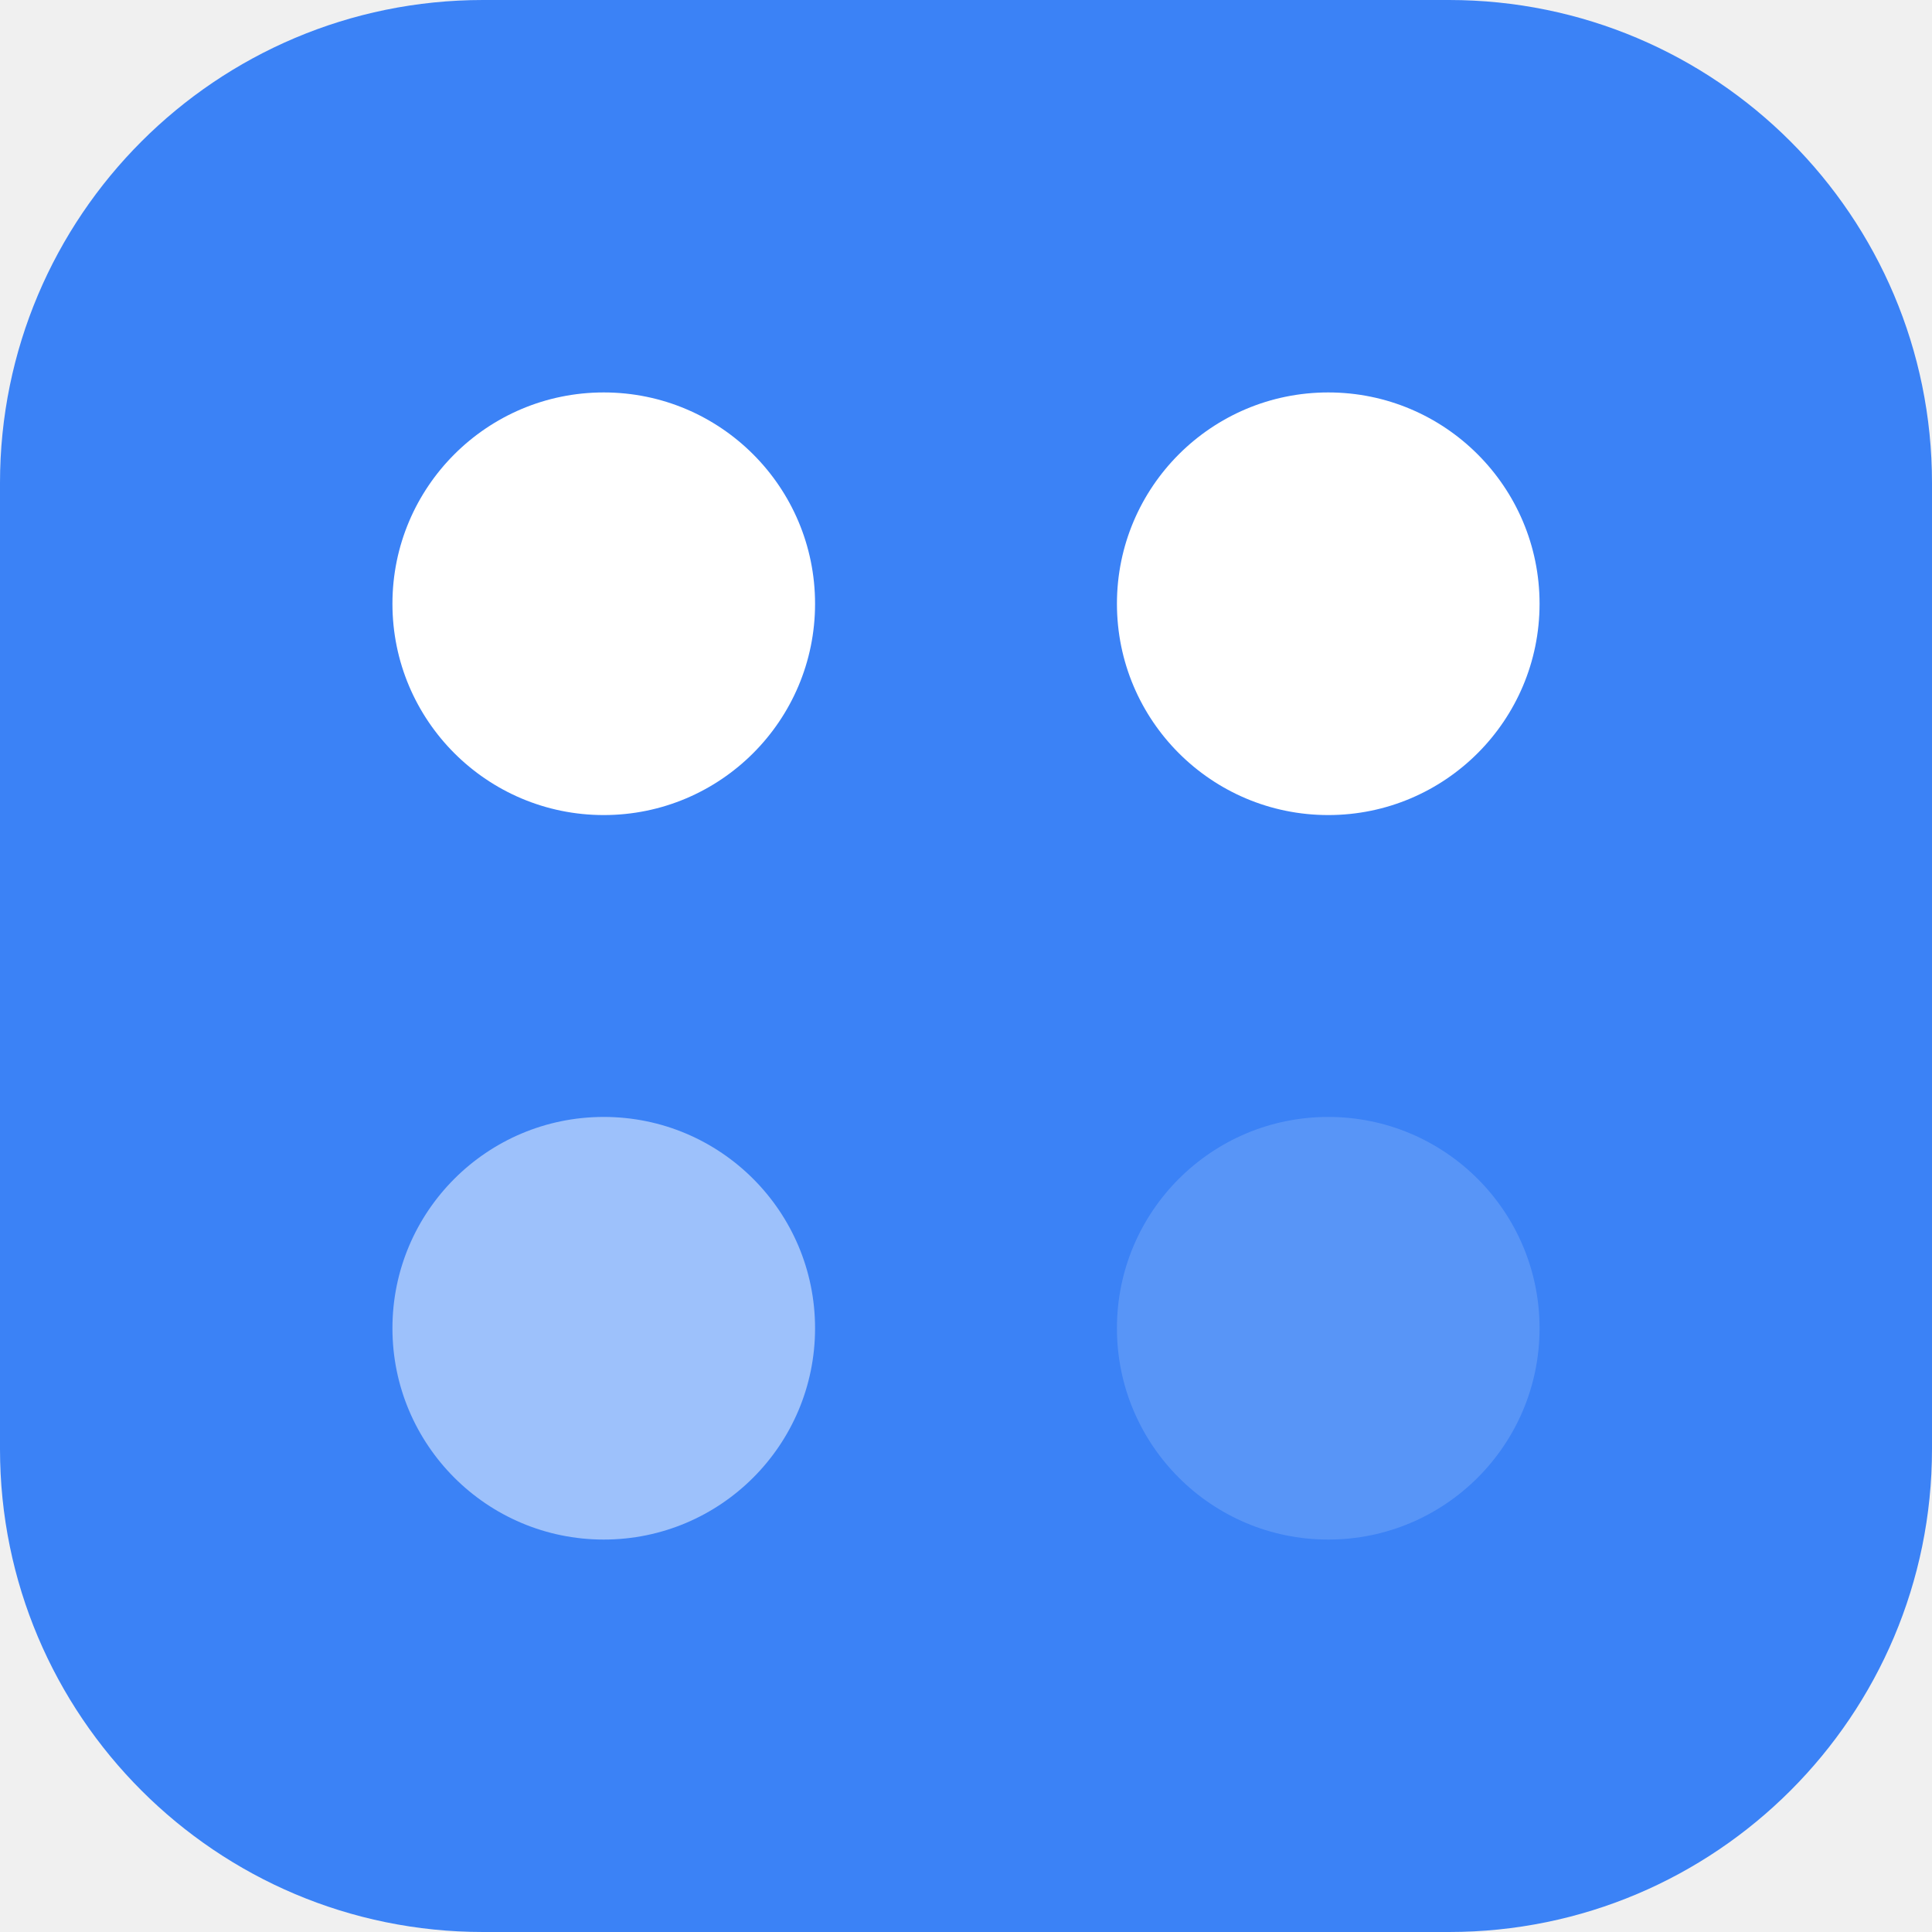
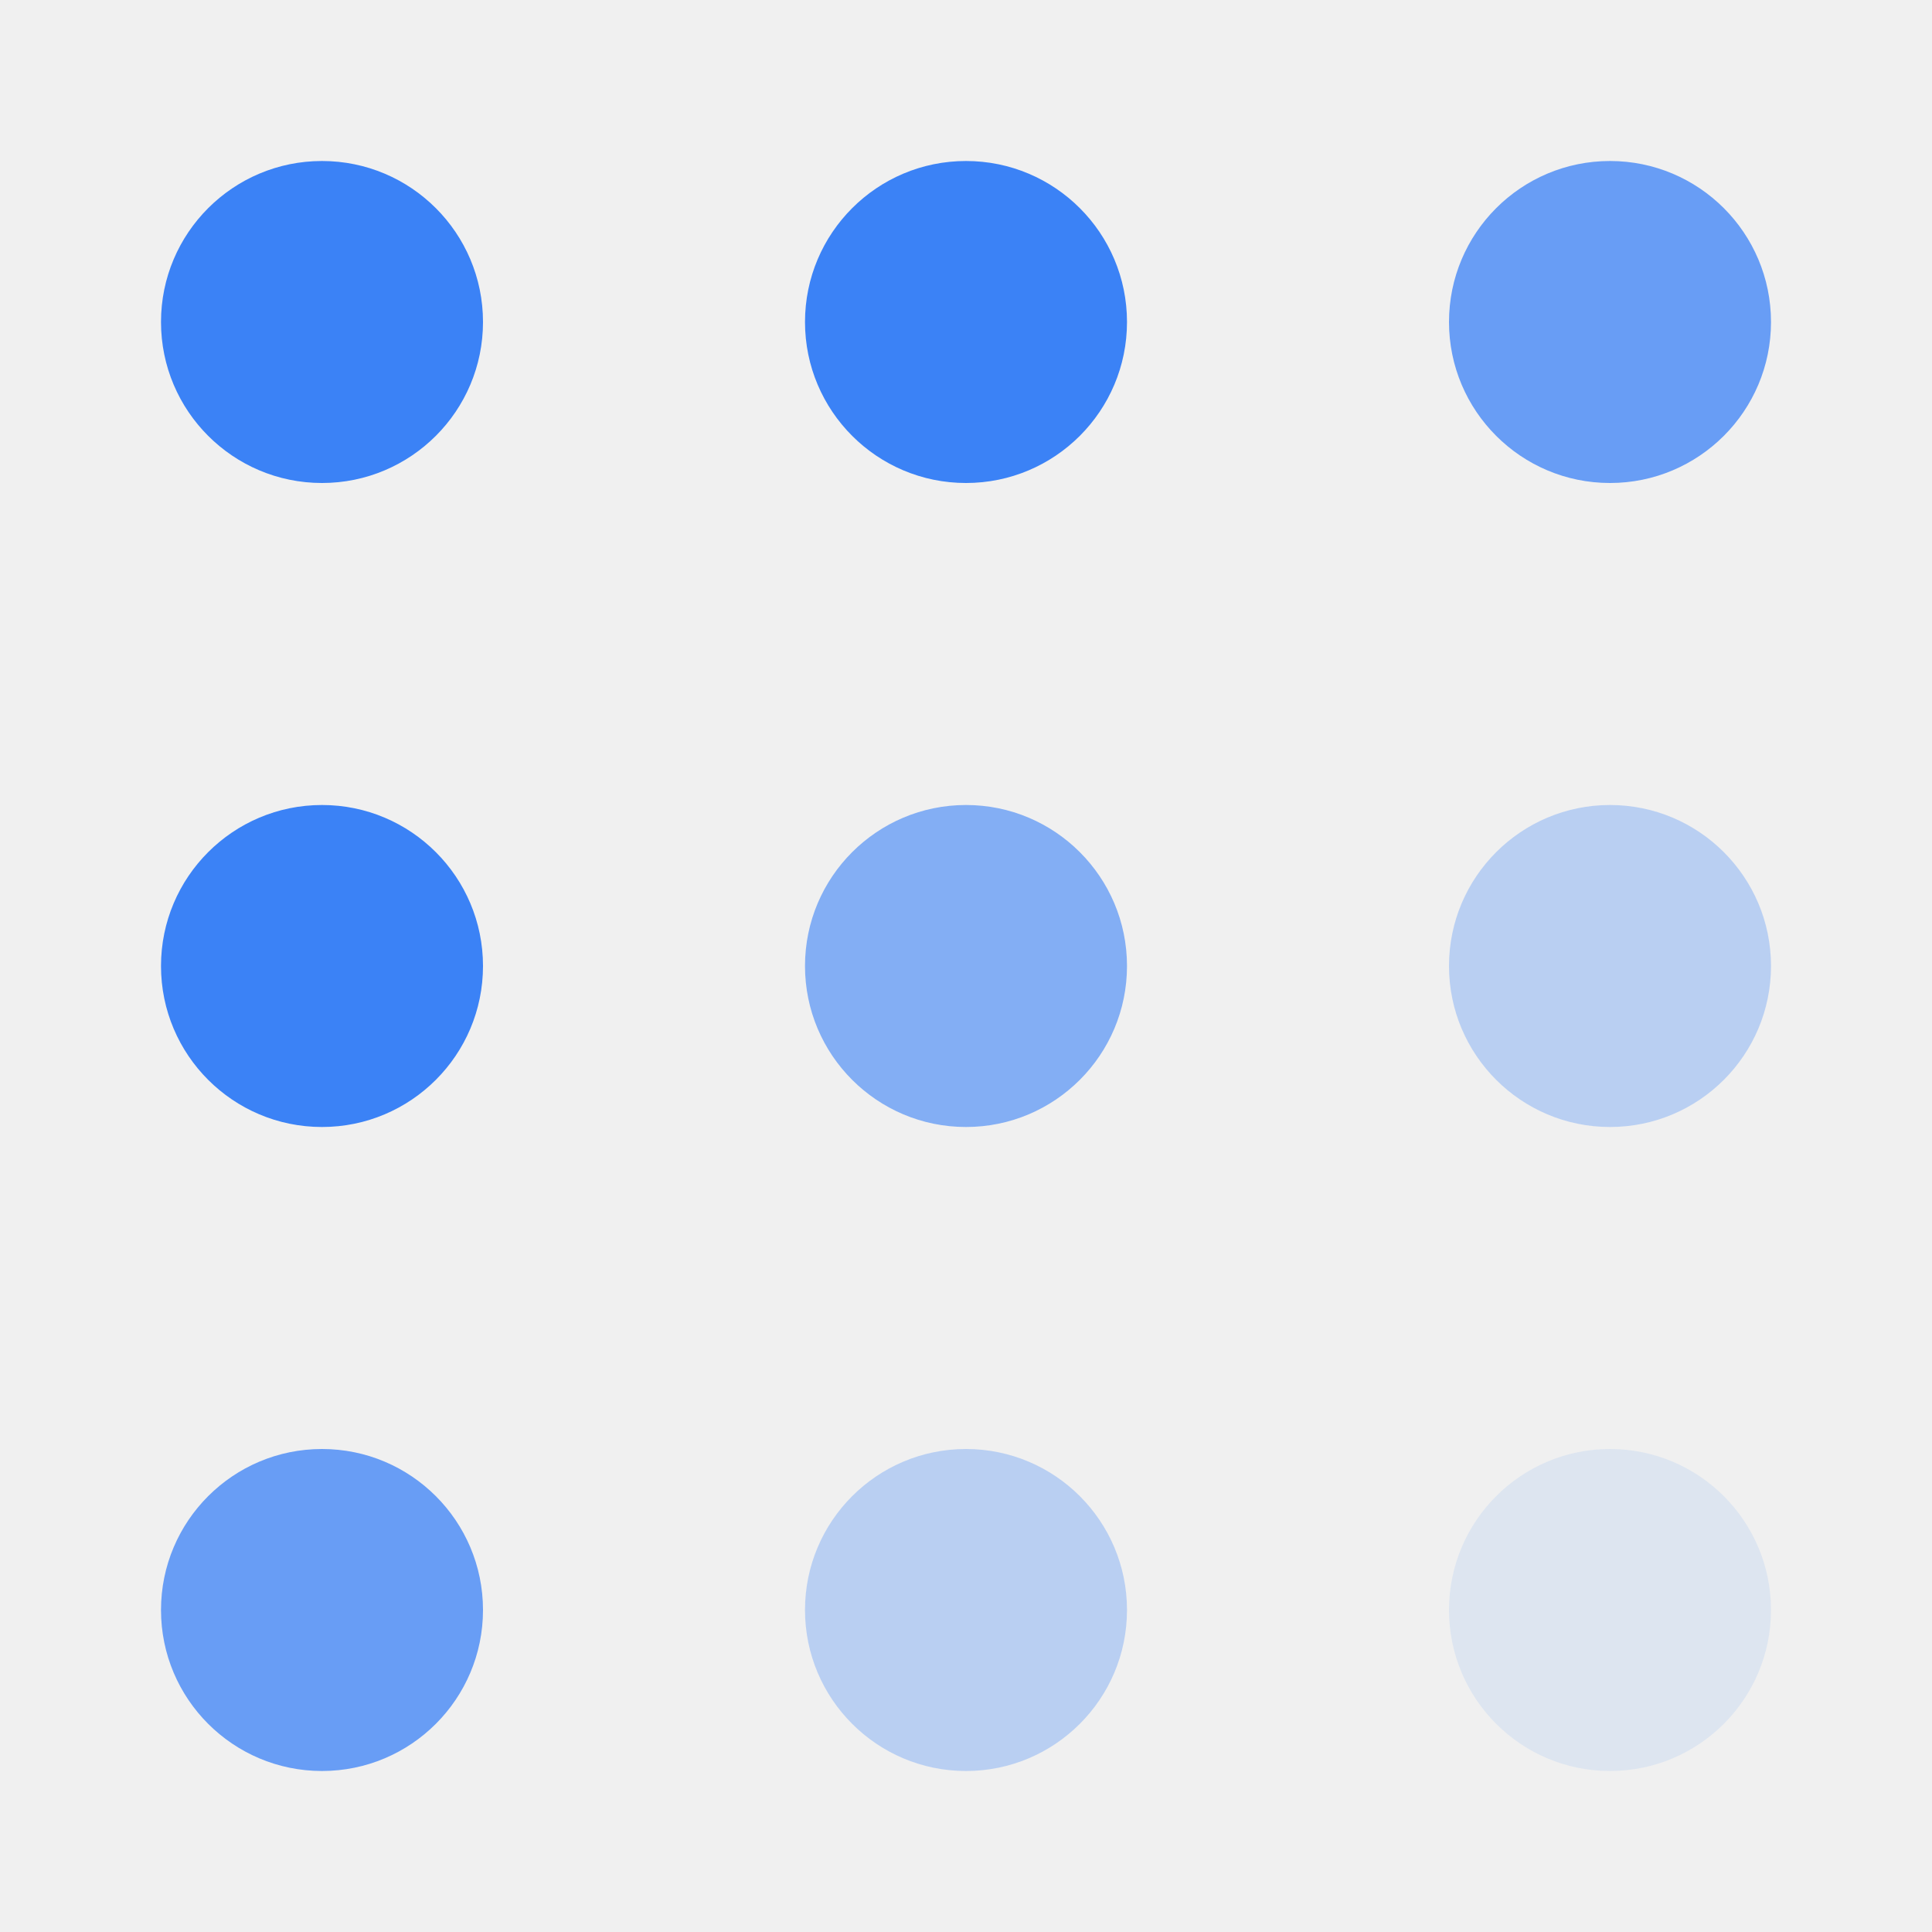
- <svg xmlns="http://www.w3.org/2000/svg" viewBox="0 0 32 32">
-   <rect width="32" height="32" rx="8" fill="#3b82f6" />
-   <circle cx="10" cy="10" r="3.5" fill="white" fill-opacity="1" />
-   <circle cx="22" cy="10" r="3.5" fill="white" fill-opacity="1" />
-   <circle cx="10" cy="22" r="3.5" fill="white" fill-opacity="0.5" />
-   <circle cx="22" cy="22" r="3.5" fill="white" fill-opacity="0.15" />
+ <svg xmlns="http://www.w3.org/2000/svg" viewBox="0 0 36 36">
+   <style>
+     circle { fill: #3b82f6; }
+     @media (prefers-color-scheme: dark) {
+       circle { fill: #5b9cf6; }
+     }
+   </style>
+   <circle cx="6" cy="6" r="3" fill-opacity="1" />
+   <circle cx="18" cy="6" r="3" fill-opacity="1" />
+   <circle cx="30" cy="6" r="3" fill-opacity="0.75" />
+   <circle cx="6" cy="18" r="3" fill-opacity="1" />
+   <circle cx="18" cy="18" r="3" fill-opacity="0.60" />
+   <circle cx="30" cy="18" r="3" fill-opacity="0.30" />
+   <circle cx="6" cy="30" r="3" fill-opacity="0.75" />
+   <circle cx="18" cy="30" r="3" fill-opacity="0.30" />
+   <circle cx="30" cy="30" r="3" fill-opacity="0.10" />
</svg>
